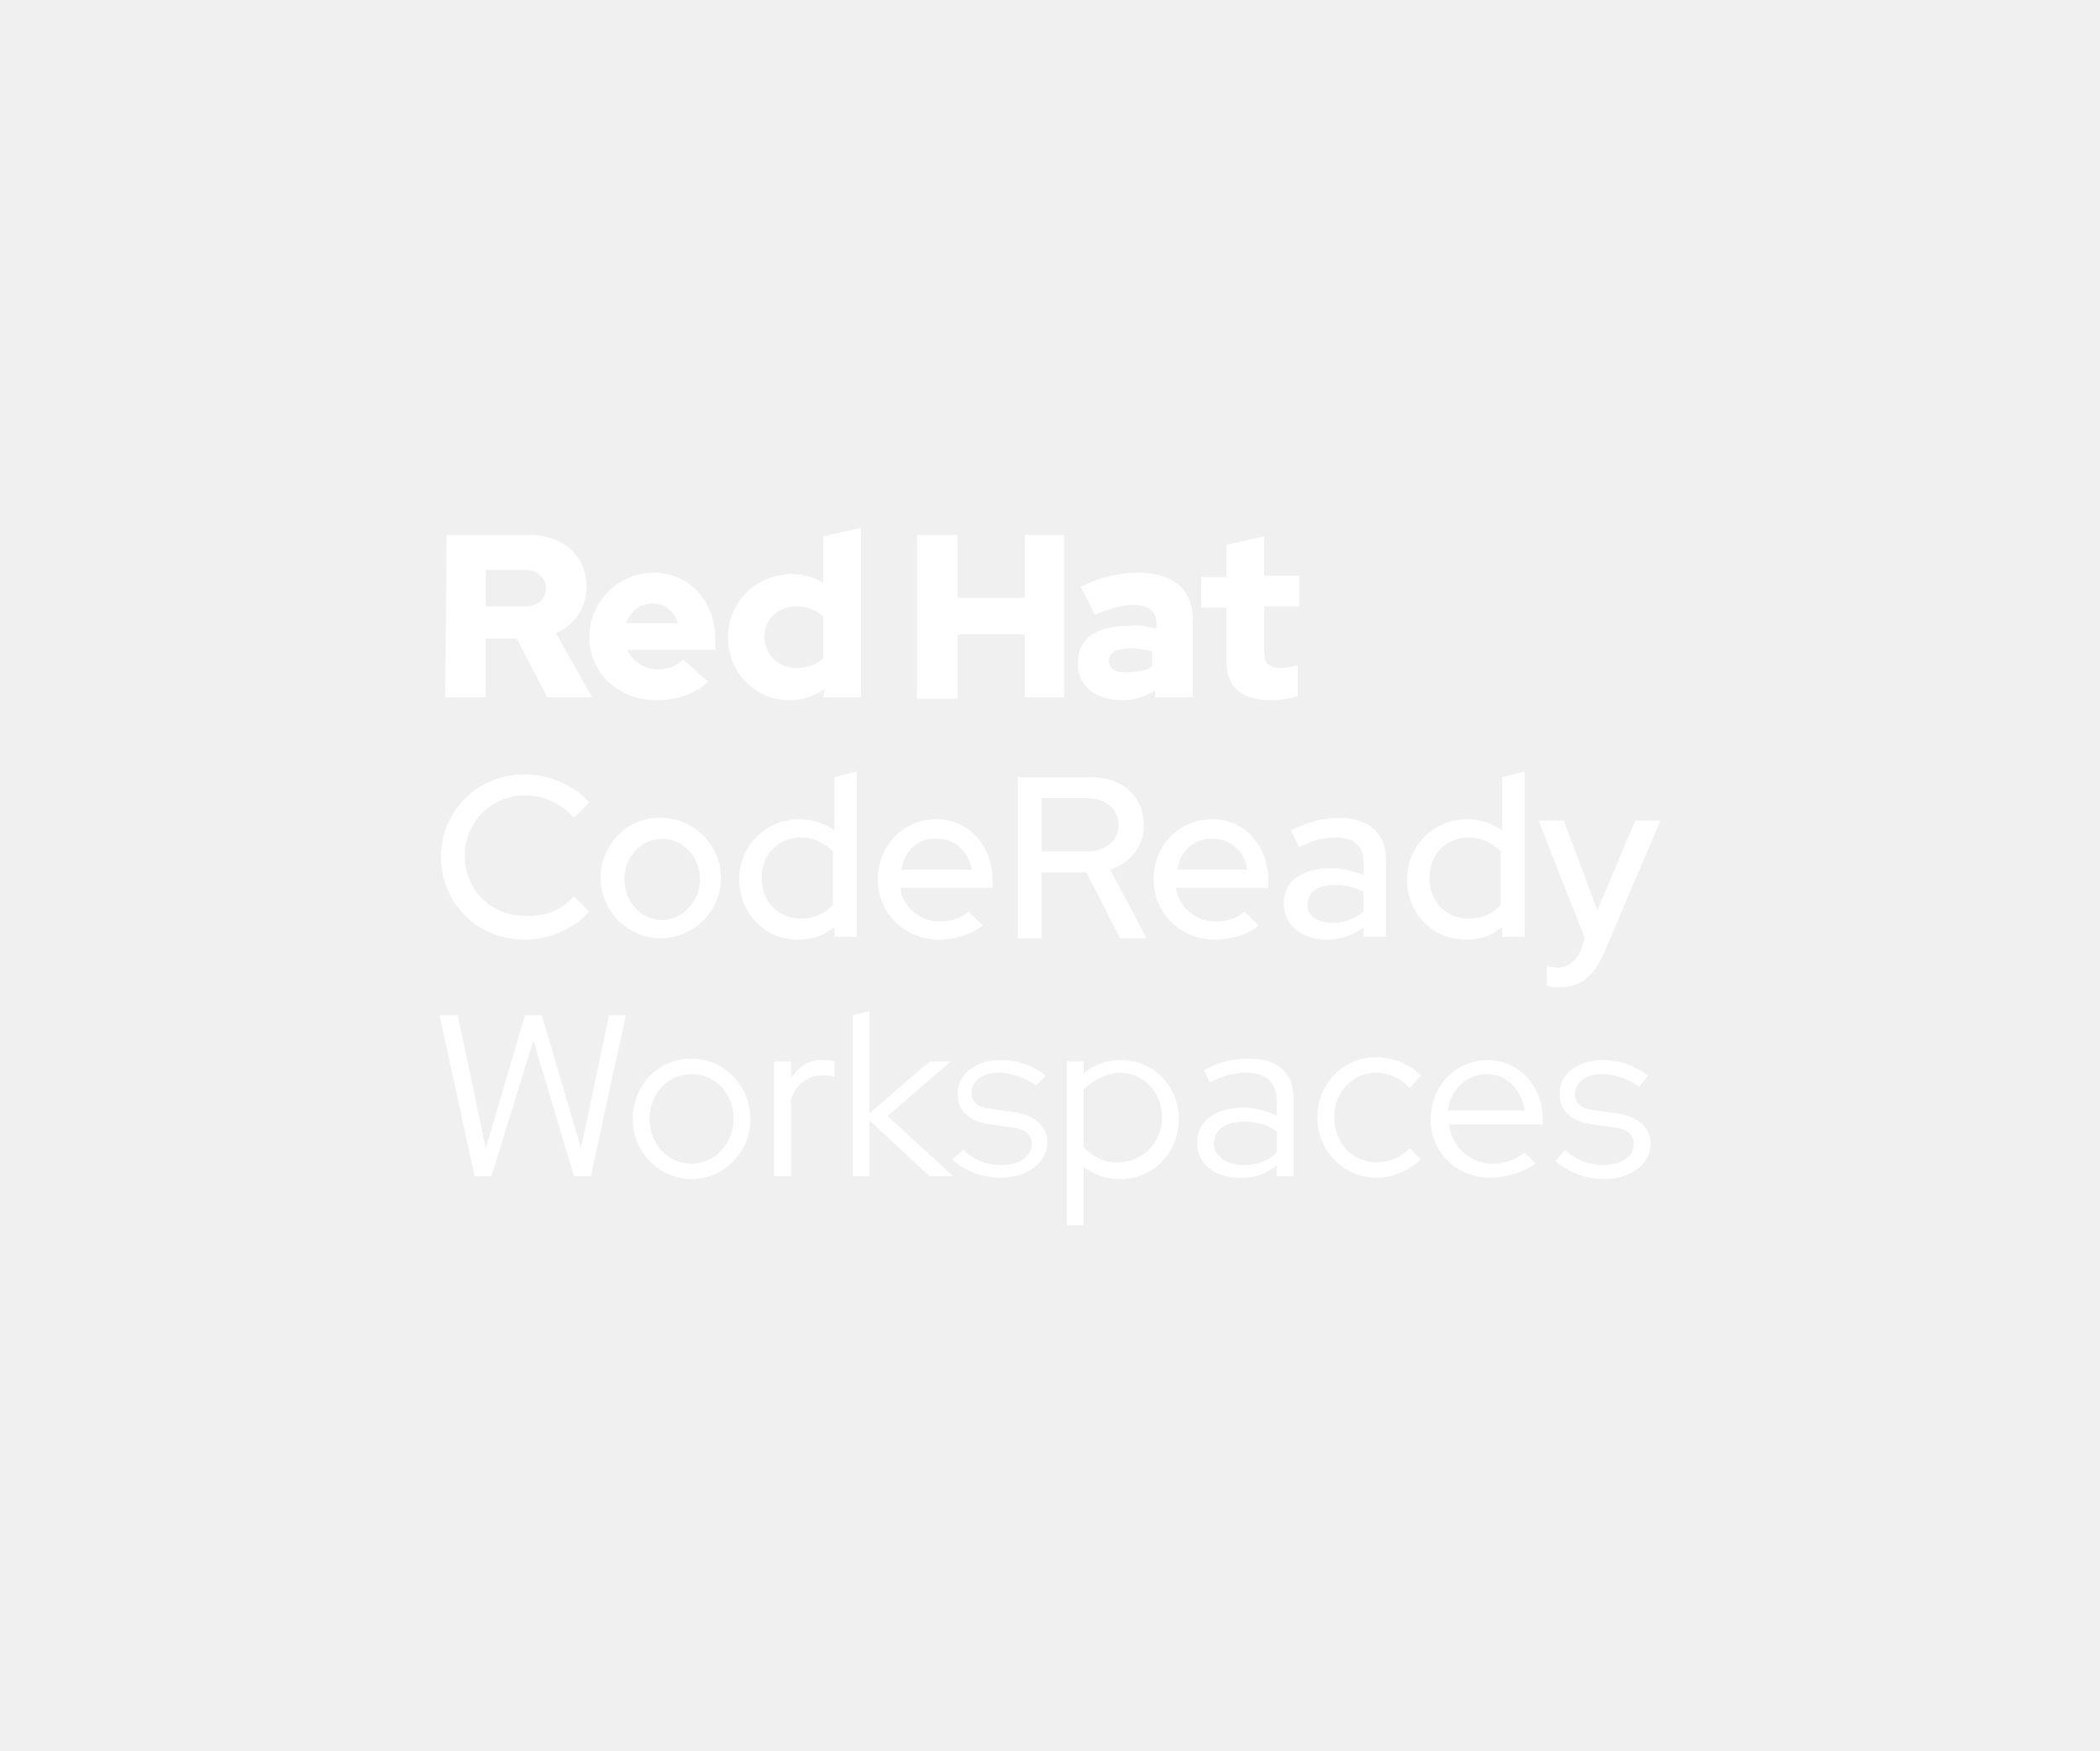
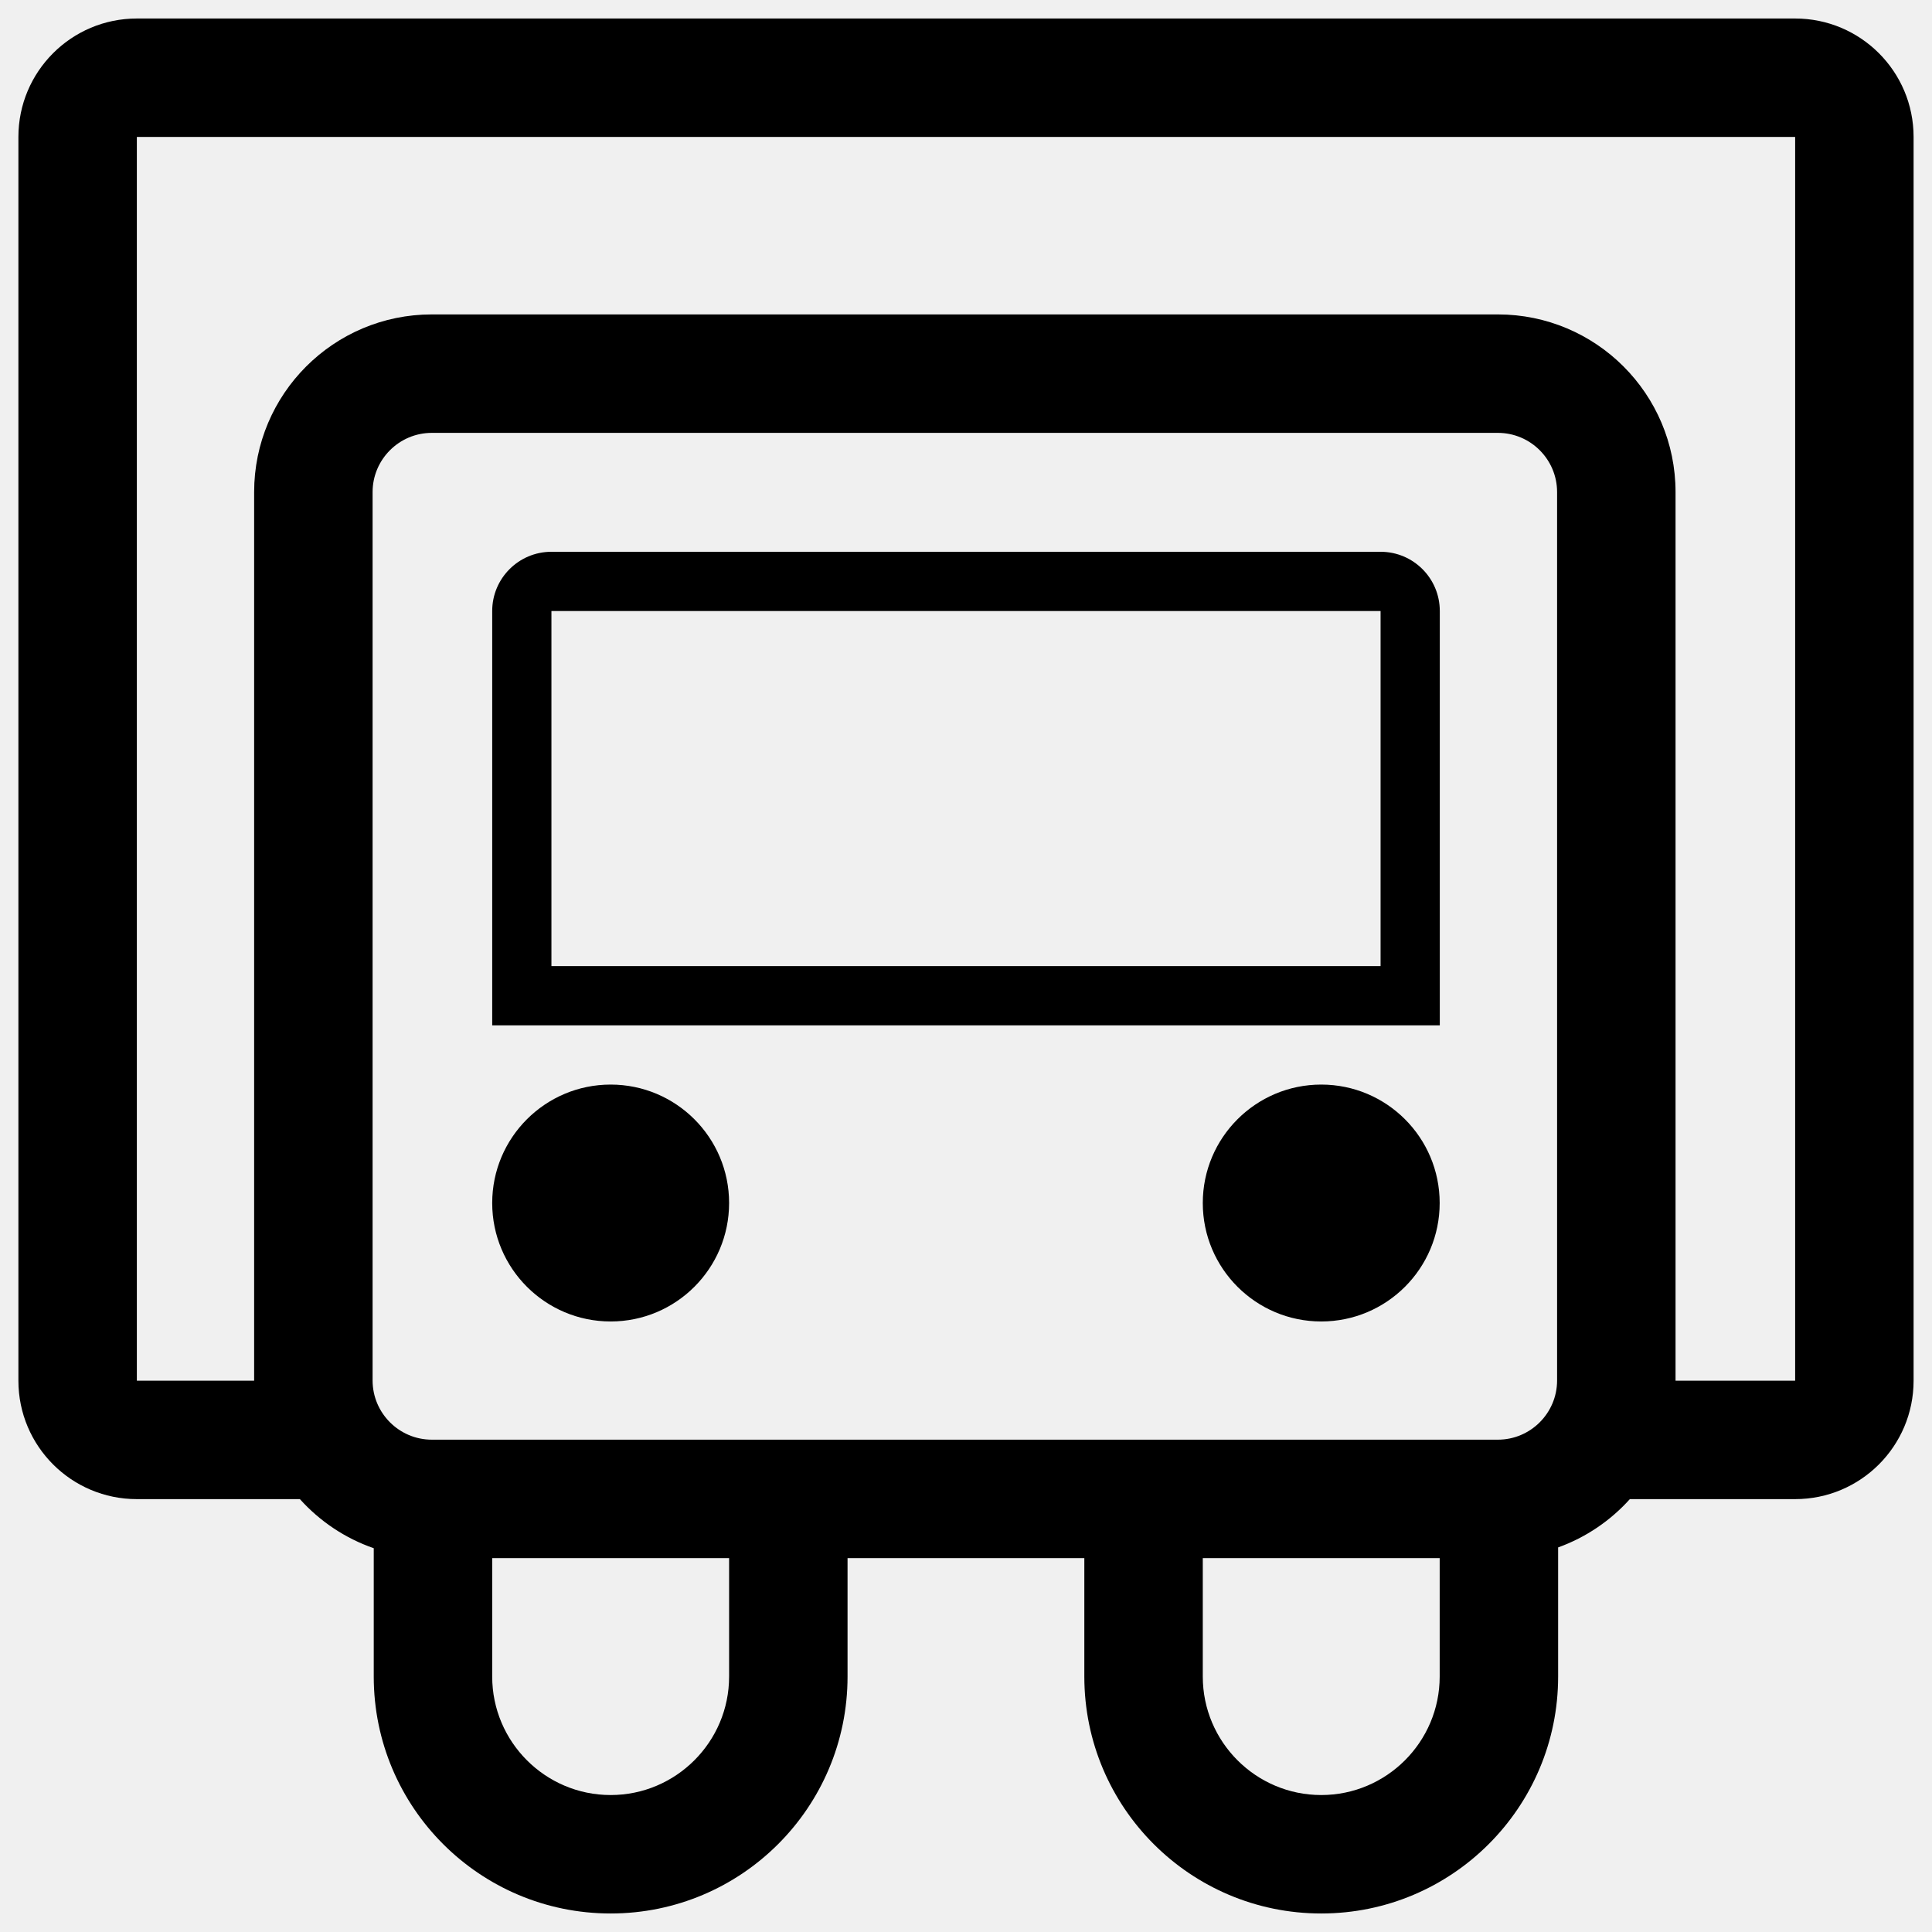
- <svg xmlns="http://www.w3.org/2000/svg" version="1.1" id="logo-top-left" x="0px" y="0px" viewBox="0 0 150 125" style="enable-background:new 0 0 150 125;" xml:space="preserve">
-   <style type="text/css">
- 	.st0{fill:#FFFFFF;}
- </style>
-   <g>
-     <path class="st0" d="M41,64l1.1,1.1c-1.2,1.3-2.9,2-4.6,2c-3.4,0-6-2.6-6-5.9s2.6-5.9,6-5.9c1.8,0,3.5,0.8,4.6,2L41,58.4   c-0.9-1-2.1-1.6-3.5-1.6c-2.4,0-4.3,1.9-4.3,4.3c0,2.5,1.9,4.3,4.3,4.3C38.9,65.5,40.1,65,41,64z" />
-     <path class="st0" d="M47.2,58.4c2.4,0,4.3,2,4.3,4.3c0,2.4-2,4.3-4.3,4.3c-2.4,0-4.3-2-4.3-4.3c0,0,0,0,0,0c0-2.4,1.9-4.3,4.2-4.3   C47.2,58.4,47.2,58.4,47.2,58.4z M50,62.8c0-1.6-1.2-2.9-2.7-2.9c-1.5,0-2.7,1.3-2.7,2.9s1.2,2.9,2.7,2.9   C48.7,65.7,50,64.4,50,62.8z" />
-     <path class="st0" d="M59.6,66.2c-0.7,0.6-1.6,0.9-2.6,0.9c-2.4,0-4.2-1.9-4.2-4.3c0-2.4,1.9-4.3,4.3-4.3c0.9,0,1.8,0.3,2.5,0.8   v-3.8l1.6-0.4v11.8h-1.6V66.2z M57.2,65.6c0.9,0,1.7-0.3,2.3-1v-3.8c-0.6-0.6-1.4-1-2.3-1c-1.6,0-2.8,1.2-2.8,2.9   S55.6,65.6,57.2,65.6z" />
-     <path class="st0" d="M67.1,67.1c-2.5,0-4.4-1.9-4.4-4.3c0-2.4,1.8-4.3,4.2-4.3c2.3,0,4,1.9,4,4.4v0.5h-6.6c0.2,1.4,1.4,2.4,2.8,2.4   c0.8,0,1.5-0.2,2.1-0.7l1,1C69.4,66.7,68.3,67.1,67.1,67.1z M64.4,62.1h5c-0.2-1.3-1.2-2.2-2.4-2.2C65.6,59.8,64.6,60.7,64.4,62.1z   " />
-     <path class="st0" d="M72.7,55.5h5.2c2.3,0,3.8,1.4,3.8,3.4c0,1.5-0.9,2.7-2.4,3.2l2.6,4.9H80l-2.4-4.7h-3.2v4.7h-1.7V55.5z    M74.4,57v3.8h3.3c1.3,0,2.2-0.8,2.2-1.9c0-1.1-0.9-1.9-2.2-1.9H74.4z" />
-     <path class="st0" d="M86.8,67.1c-2.5,0-4.4-1.9-4.4-4.3c0-2.4,1.8-4.3,4.2-4.3c2.3,0,4,1.9,4,4.4v0.5h-6.6c0.2,1.4,1.4,2.4,2.8,2.4   c0.8,0,1.5-0.2,2.1-0.7l1,1C89.2,66.7,88,67.1,86.8,67.1z M84.1,62.1h5c-0.2-1.3-1.2-2.2-2.4-2.2C85.4,59.8,84.3,60.7,84.1,62.1z" />
-     <path class="st0" d="M91.7,64.5c0-1.6,1.3-2.5,3.4-2.5c0.8,0,1.6,0.2,2.3,0.5v-0.9c0-1.2-0.7-1.8-2-1.8c-0.8,0-1.6,0.2-2.6,0.7   l-0.6-1.2c1.2-0.6,2.3-0.9,3.4-0.9c2.2,0,3.4,1.1,3.4,3v5.5h-1.6v-0.7c-0.7,0.6-1.7,0.9-2.6,0.9C93,67.1,91.7,66.1,91.7,64.5z    M95.2,65.9c0.8,0,1.6-0.3,2.2-0.8v-1.4c-0.7-0.4-1.4-0.5-2.1-0.5c-1.2,0-1.9,0.5-1.9,1.4C93.3,65.3,94,65.9,95.2,65.9z" />
-     <path class="st0" d="M107.3,66.2c-0.7,0.6-1.6,0.9-2.6,0.9c-2.4,0-4.2-1.9-4.2-4.3c0-2.4,1.9-4.3,4.3-4.3c0.9,0,1.8,0.3,2.5,0.8   v-3.8l1.6-0.4v11.8h-1.6V66.2z M104.9,65.6c0.9,0,1.7-0.3,2.3-1v-3.8c-0.6-0.6-1.4-1-2.3-1c-1.6,0-2.8,1.2-2.8,2.9   S103.3,65.6,104.9,65.6z" />
-     <path class="st0" d="M113.2,67l-3.3-8.4h1.8l2.4,6.4l2.7-6.4h1.8l-4,9.4c-0.8,1.8-1.7,2.5-3.2,2.5c-0.3,0-0.6,0-0.9-0.1v-1.4   c0.2,0,0.5,0.1,0.7,0.1c0.8,0,1.3-0.4,1.7-1.2L113.2,67z" />
-     <path class="st0" d="M33.9,84l-2.5-11.5h1.3l2,9.5l2.8-9.5h1.2l2.8,9.5l2-9.5h1.2L42.2,84H41l-2.9-9.7L35.1,84H33.9z" />
-     <path class="st0" d="M49.4,75.6c2.3,0,4.2,1.9,4.2,4.3c0,2.4-1.9,4.3-4.2,4.3c-2.3,0-4.2-1.9-4.2-4.3S47,75.6,49.4,75.6z    M52.4,79.9c0-1.8-1.3-3.2-3-3.2c-1.7,0-3,1.4-3,3.2c0,1.8,1.3,3.2,3,3.2S52.4,81.6,52.4,79.9L52.4,79.9z" />
-     <path class="st0" d="M55.3,75.8h1.2v1.2c0.5-0.8,1.3-1.4,2.3-1.3c0.3,0,0.5,0,0.8,0.1v1.1c-0.3-0.1-0.6-0.1-0.9-0.1   c-1,0-1.8,0.6-2.2,1.7V84h-1.2L55.3,75.8z" />
-     <path class="st0" d="M60.9,72.5l1.2-0.3v7.3l4.3-3.7h1.5l-4.5,3.9l4.7,4.3h-1.7L62.1,80V84h-1.2V72.5z" />
-     <path class="st0" d="M68.8,82.1c0.7,0.7,1.7,1.1,2.7,1.1c1.3,0,2.2-0.6,2.2-1.5c0-0.7-0.5-1.1-1.5-1.2l-1.4-0.2   c-1.6-0.2-2.4-1-2.4-2.2c0-1.4,1.3-2.4,3.1-2.4c1.2,0,2.3,0.4,3.2,1.1L74,77.5c-0.9-0.6-1.8-0.9-2.7-0.9c-1.1,0-1.9,0.6-1.9,1.4   c0,0.7,0.4,1.1,1.5,1.2l1.4,0.2c1.6,0.2,2.5,1,2.5,2.2c0,1.4-1.4,2.5-3.3,2.5c-1.4,0-2.6-0.5-3.5-1.3L68.8,82.1z" />
-     <path class="st0" d="M76.2,75.8h1.2v0.9c0.7-0.7,1.7-1,2.7-1c2.3,0,4.1,1.9,4.1,4.2c0,2.4-1.8,4.3-4.2,4.3c-1,0-1.9-0.3-2.6-0.9   v4.2h-1.2V75.8z M77.4,77.8v4.1c0.6,0.7,1.6,1.2,2.5,1.1c1.7,0,3.1-1.4,3.1-3.2s-1.3-3.2-3.1-3.2C79,76.7,78.1,77.1,77.4,77.8   L77.4,77.8z" />
-     <path class="st0" d="M85.5,81.6c0-1.5,1.3-2.5,3.3-2.5c0.8,0,1.7,0.2,2.4,0.6v-1.1c0-1.3-0.8-2-2.2-2c-0.8,0-1.6,0.2-2.6,0.7   L86,76.4c1.2-0.6,2.1-0.8,3.2-0.8c2.1,0,3.2,1,3.2,2.9V84h-1.2v-0.8c-0.7,0.6-1.7,1-2.7,0.9C86.8,84.1,85.5,83.1,85.5,81.6z    M88.8,83.2c1,0,1.8-0.3,2.4-0.9v-1.5c-0.7-0.5-1.4-0.7-2.4-0.7c-1.3,0-2.1,0.6-2.1,1.6C86.7,82.5,87.6,83.2,88.8,83.2z" />
-     <path class="st0" d="M100.7,82l0.8,0.8c-0.9,0.8-2,1.3-3.2,1.3c-2.3,0-4.2-1.9-4.2-4.3s1.8-4.3,4.2-4.3c1.2,0,2.4,0.5,3.2,1.3   l-0.8,0.9c-0.6-0.7-1.5-1.1-2.4-1.1c-1.7,0-3,1.4-3,3.2c0,1.8,1.3,3.2,3,3.2C99.2,83,100,82.7,100.7,82z" />
-     <path class="st0" d="M106.4,84.1c-2.3,0-4.2-1.8-4.2-4.1c0,0,0-0.1,0-0.1c0-2.4,1.8-4.2,4.1-4.2c2.2,0,3.9,1.9,3.9,4.2v0.4h-6.7   c0.2,1.6,1.5,2.8,3.1,2.8c0.9,0,1.7-0.3,2.3-0.8l0.8,0.8C108.6,83.8,107.5,84.1,106.4,84.1z M103.4,79.3h5.5   c-0.2-1.5-1.3-2.6-2.7-2.6C104.8,76.7,103.6,77.8,103.4,79.3L103.4,79.3z" />
-     <path class="st0" d="M111.8,82.1c0.7,0.7,1.7,1.1,2.7,1.1c1.3,0,2.2-0.6,2.2-1.5c0-0.7-0.5-1.1-1.5-1.2l-1.4-0.2   c-1.6-0.2-2.4-1-2.4-2.2c0-1.4,1.3-2.4,3.1-2.4c1.2,0,2.3,0.4,3.2,1.1l-0.6,0.8c-0.9-0.6-1.8-0.9-2.7-0.9c-1.1,0-1.9,0.6-1.9,1.4   c0,0.7,0.4,1.1,1.5,1.2l1.4,0.2c1.6,0.2,2.5,1,2.5,2.2c0,1.4-1.4,2.5-3.3,2.5c-1.4,0-2.6-0.5-3.5-1.3L111.8,82.1z" />
-     <path class="st0" d="M87.6,47.2c0,1.9,1.1,2.8,3.2,2.8c0.6,0,1.3-0.1,1.9-0.3v-2.2c-0.4,0.1-0.8,0.2-1.2,0.2   c-0.8,0-1.2-0.3-1.2-1.1v-3.3h2.5v-2.2h-2.5v-2.8l-2.7,0.6v2.3h-1.8v2.2h1.8L87.6,47.2z M79.2,47.2c0-0.6,0.6-0.9,1.5-0.9   c0.5,0,1.1,0.1,1.6,0.2v1.1c-0.5,0.3-1.1,0.4-1.7,0.4C79.8,48.1,79.2,47.8,79.2,47.2 M80.1,50c0.9,0,1.7-0.2,2.4-0.7v0.5h2.7v-5.6   c0-2.1-1.4-3.3-3.9-3.3c-1.3,0-2.7,0.3-4.1,1l1,2c1-0.4,1.9-0.7,2.7-0.7c1.1,0,1.7,0.4,1.7,1.3v0.4c-0.7-0.2-1.3-0.3-2-0.2   c-2.3,0-3.6,0.9-3.6,2.6C76.9,48.8,78.1,50,80.1,50 M65.5,49.9h2.9v-4.6h4.8v4.5H76V38.2h-2.8v4.5h-4.8v-4.5h-2.9L65.5,49.9z    M54.6,45.5c0-1.3,1-2.2,2.3-2.2c0.7,0,1.3,0.2,1.9,0.7V47c-0.5,0.5-1.2,0.7-1.9,0.7C55.6,47.7,54.6,46.7,54.6,45.5 M58.8,49.8h2.7   V37.7l-2.7,0.6v3.3c-0.7-0.4-1.5-0.6-2.2-0.6c-2.6,0-4.6,2-4.6,4.5c0,2.5,1.9,4.5,4.4,4.5c0,0,0.1,0,0.1,0c0.8,0,1.7-0.3,2.4-0.8   L58.8,49.8z M46.6,43.1c0.8,0,1.6,0.5,1.8,1.4h-3.7C45.1,43.6,45.7,43.1,46.6,43.1 M42.1,45.5c0,2.6,2.1,4.5,4.8,4.5   c1.5,0,2.6-0.4,3.7-1.3l-1.8-1.6c-0.4,0.4-1,0.7-1.8,0.7c-0.9,0-1.8-0.5-2.2-1.4h6.3v-0.7c0-2.8-1.9-4.8-4.4-4.8   c-2.5,0-4.5,2-4.6,4.4C42.1,45.4,42.1,45.4,42.1,45.5 M37.5,40.7c0.9,0,1.5,0.6,1.5,1.3s-0.5,1.3-1.5,1.3h-2.8v-2.6H37.5z    M31.8,49.8h2.9v-4.2h2.2l2.2,4.2h3.2l-2.6-4.6c1.3-0.5,2.2-1.8,2.2-3.3c0-2.1-1.6-3.7-4.1-3.7h-5.9L31.8,49.8z" />
-   </g>
+ <svg xmlns="http://www.w3.org/2000/svg" viewBox="0 0 512 512">
+   <path d="M161.829 287.423c-17.32 0-31.39 14.051-31.39 31.39s14.07 31.39 31.39 31.39c17.335 0 31.39-14.052 31.39-31.39 0-17.339-14.056-31.39-31.39-31.39zm188.311 0c-17.32 0-31.39 14.051-31.39 31.39s14.071 31.39 31.39 31.39c17.335 0 31.39-14.052 31.39-31.39 0-17.339-14.055-31.39-31.39-31.39zm125.593-282.518h-439.466c-17.335 0-31.39 14.051-31.39 31.39v329.599c0 17.339 14.055 31.39 31.39 31.39h43.207c5.273 5.859 11.971 10.376 19.573 13.009v34.019c0 34.67 28.11 62.781 62.781 62.781 34.67 0 62.781-28.111 62.781-62.781v-31.394h62.749v31.394c0 34.67 28.111 62.781 62.781 62.781 34.671 0 62.781-28.111 62.781-62.781v-34.23c7.373-2.659 13.871-7.089 19.006-12.798h43.806c17.335 0 31.39-14.051 31.39-31.39v-329.598c.001-17.339-14.055-31.391-31.389-31.391zm-63.088 360.929c0 8.652-7.035 15.695-15.695 15.695h-282.514c-8.645 0-15.695-7.043-15.695-15.695v-235.424c0-8.657 7.05-15.695 15.695-15.695h282.514c8.66 0 15.695 7.039 15.695 15.695v235.424zm-219.426 78.48c0 17.308-14.086 31.39-31.39 31.39-17.305 0-31.39-14.083-31.39-31.39v-31.394h62.781v31.394zm156.921 31.39c-17.304 0-31.39-14.083-31.39-31.39v-31.394h62.781v31.394c-.001 17.308-14.086 31.39-31.391 31.39zm125.593-109.809h-31.697v-235.485c0-26.007-21.076-47.086-47.086-47.086h-282.514c-25.995 0-47.086 21.079-47.086 47.086v235.485h-31.083v-329.599h439.466v329.599zm-109.867-219.668h-219.732c-8.661 0-15.695 7.028-15.695 15.695v109.805h251.123v-109.804c0-8.668-7.021-15.696-15.696-15.696zm0 109.806h-219.732v-94.11h219.733v94.11z" />
</svg>
